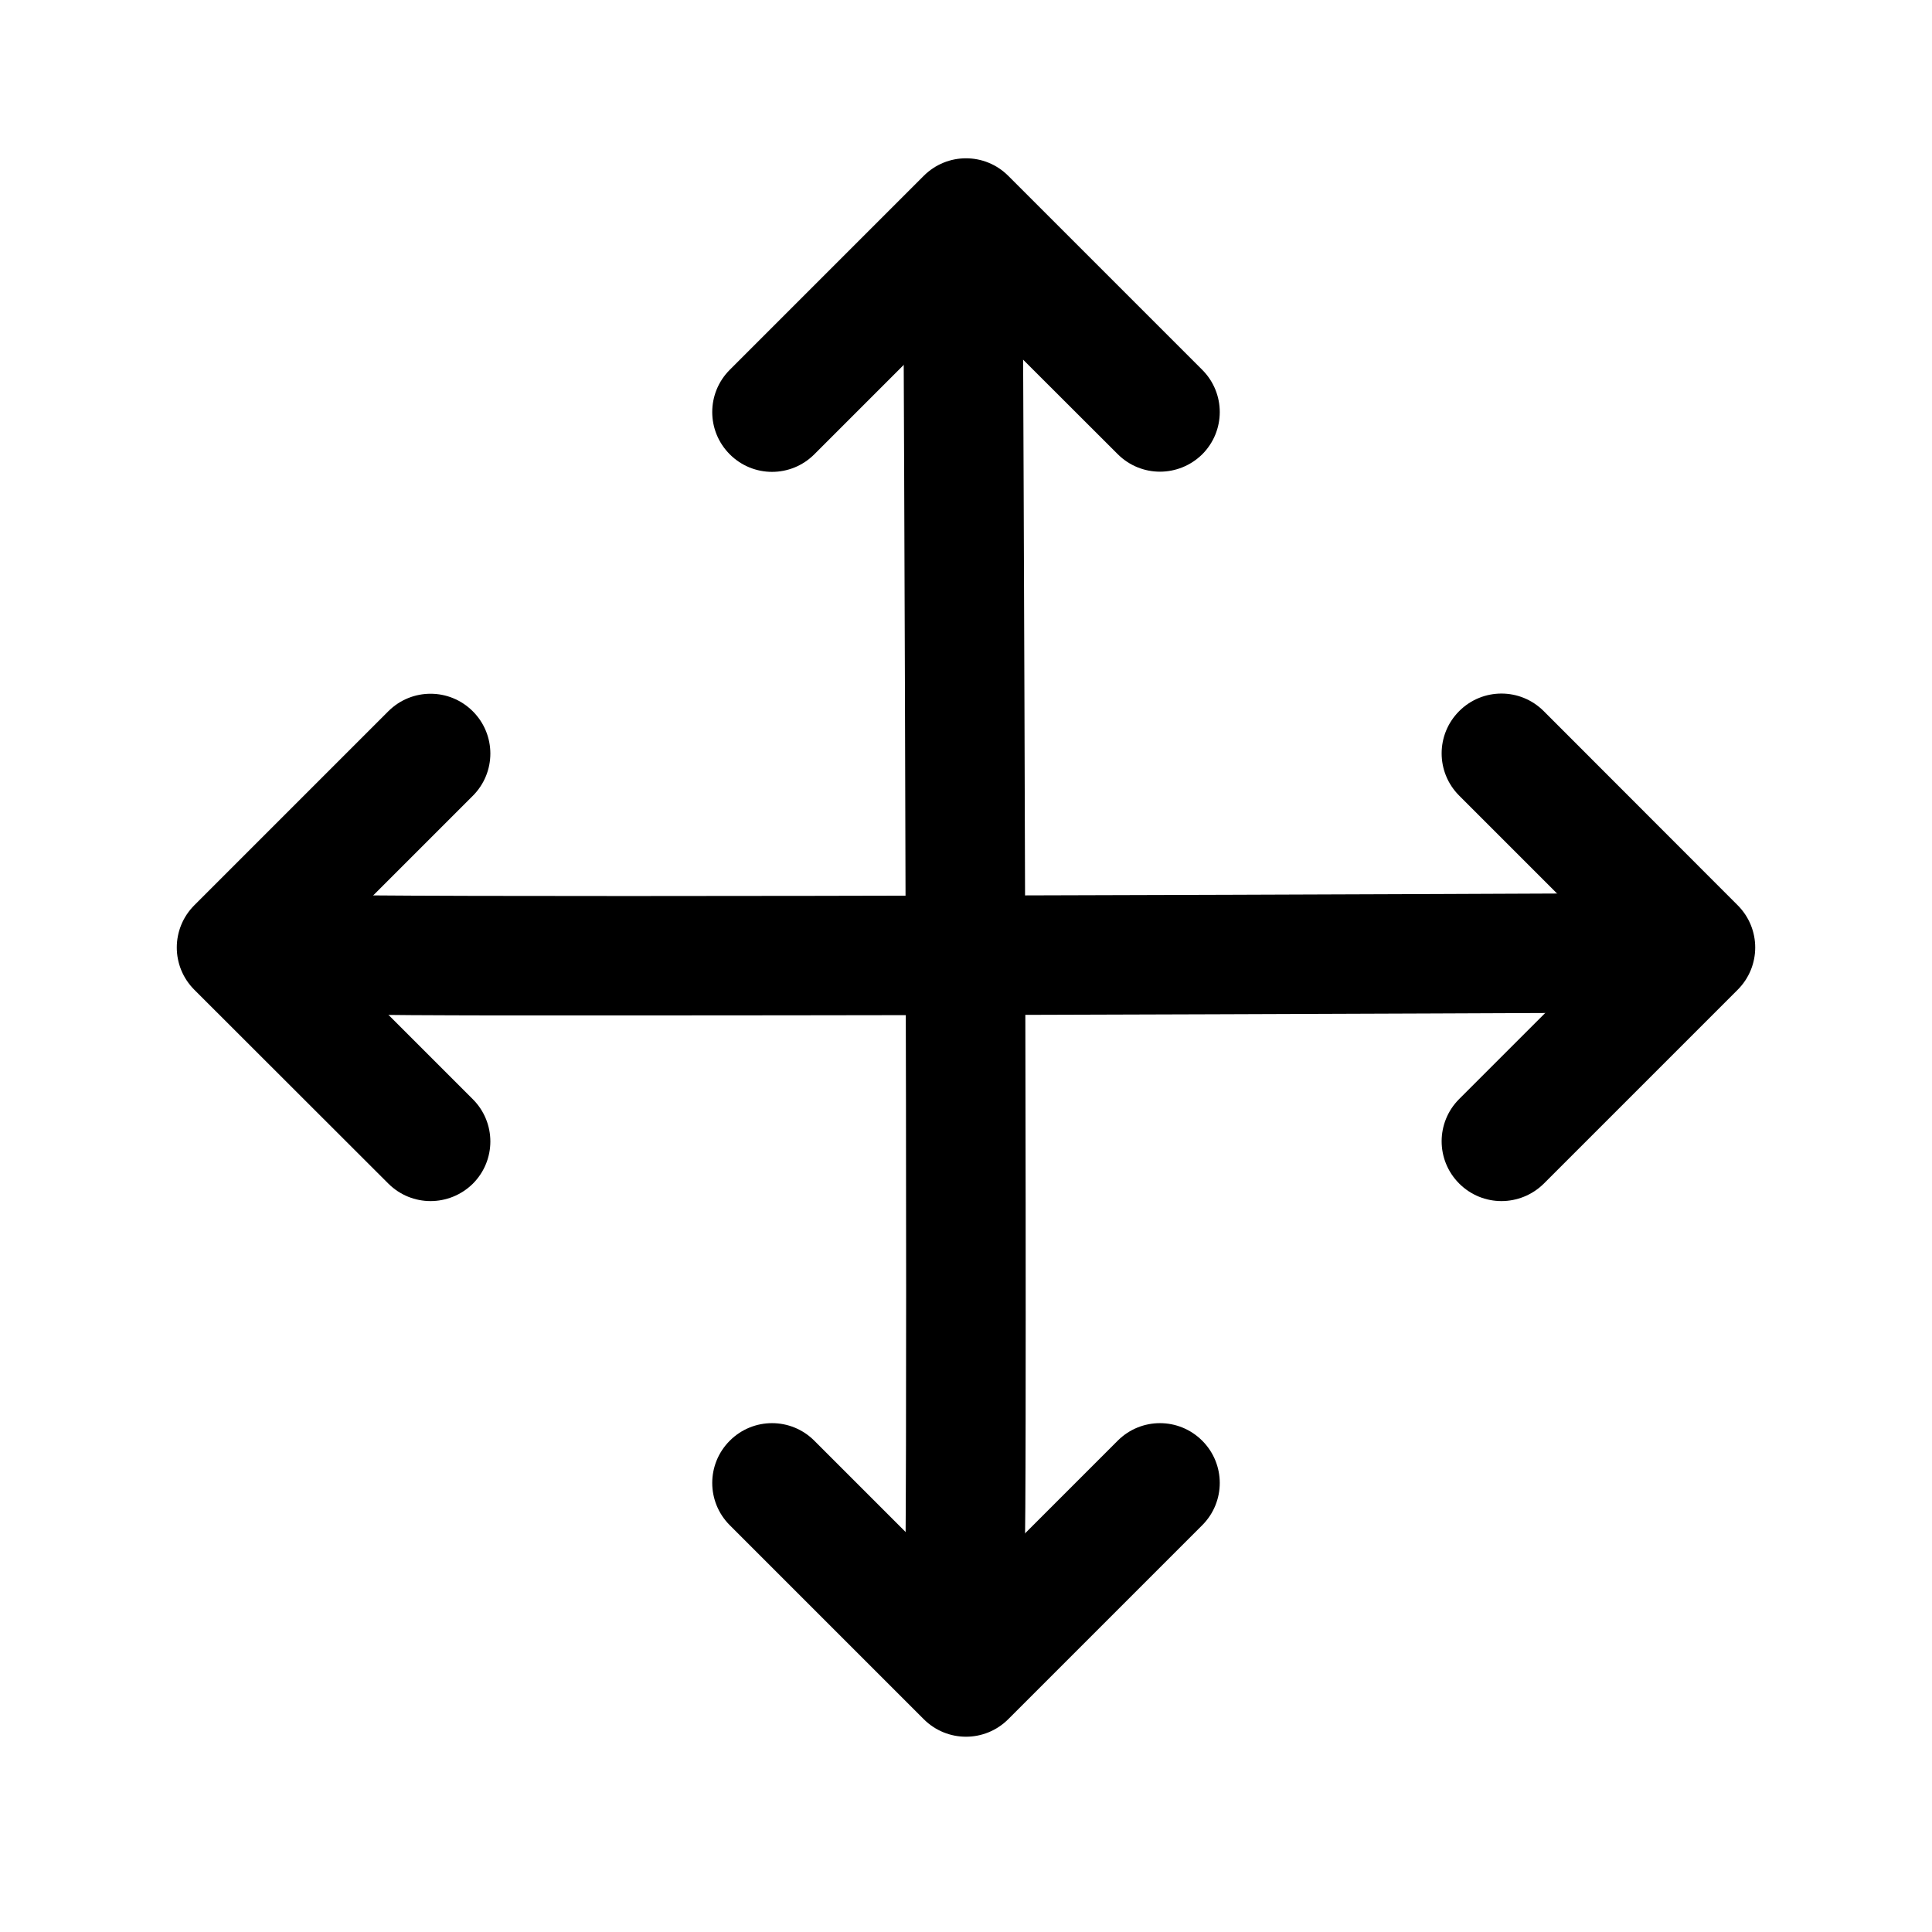
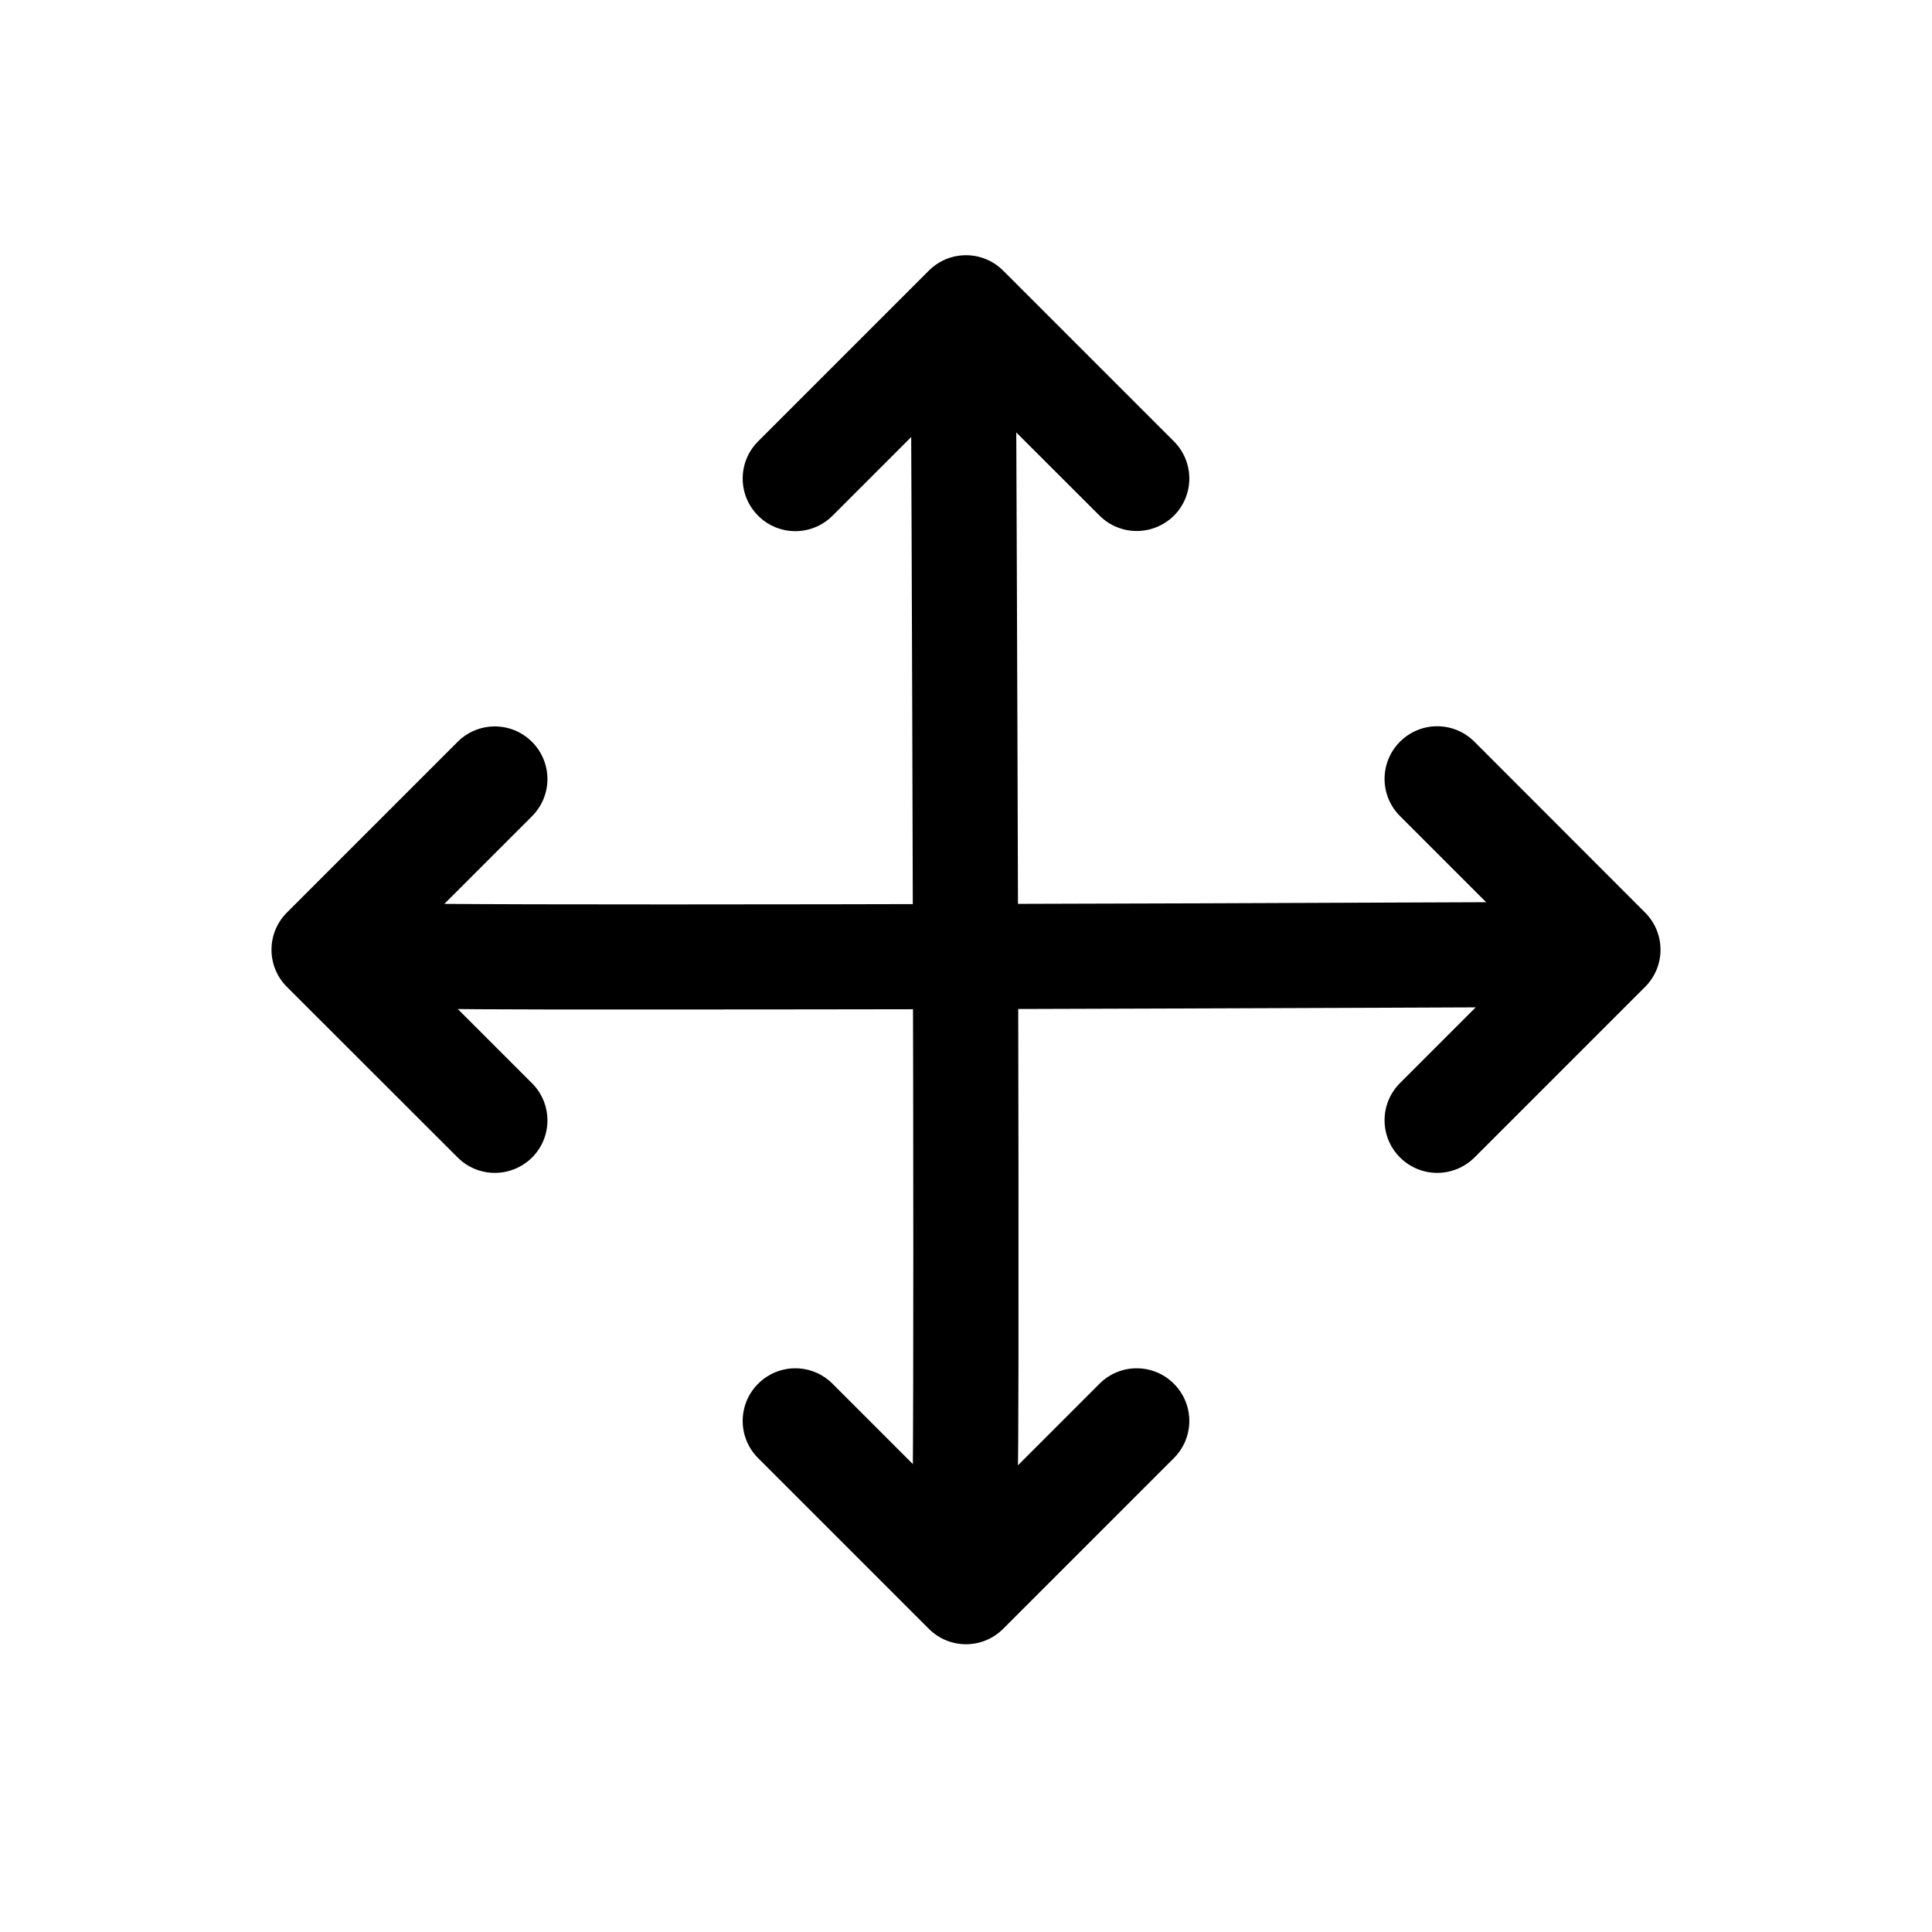
- <svg xmlns="http://www.w3.org/2000/svg" t="1716638007993" class="icon" viewBox="0 0 1024 1024" version="1.1" p-id="76724">
-   <path fill="currentColor" d="M510.7 896.2c-15.3 0-28.7-11.3-31.4-26.6-0.7-4-0.6-7.9 0.1-11.7 1.7-43.3 0.6-444.5-0.6-710.7-0.1-17.5 14-31.7 31.5-31.8h0.1c17.4 0 31.6 14.1 31.7 31.5 0 0 0.8 179.3 1.3 358.7 0.2 89.7 0.3 179.4 0.2 246.8-0.3 141-0.3 141-30.2 143.7-0.9 0.1-1.8 0.1-2.7 0.1z" p-id="76725" />
-   <path fill="currentColor" d="M330.2 538.2h-65.5c-141-0.3-141-0.3-143.7-30.2-1.5-16.4 10.3-31.3 26.5-34.1 4-0.7 8-0.6 11.7 0.1 43.3 1.8 444.4 0.6 710.7-0.6h0.1c17.4 0 31.6 14.1 31.7 31.5 0.1 17.5-14 31.7-31.5 31.8 0 0-179.3 0.8-358.7 1.3-63 0.1-126 0.2-181.3 0.2zM614.8 250c-8.1 0-16.2-3.1-22.4-9.3L512 160.4l-80.4 80.4c-12.4 12.4-32.4 12.4-44.8 0-12.4-12.4-12.4-32.4 0-44.8L489.6 93.2c12.4-12.4 32.4-12.4 44.8 0L637.2 196c12.4 12.4 12.4 32.4 0 44.8-6.2 6.1-14.3 9.2-22.4 9.2zM512 920.5c-8.1 0-16.2-3.1-22.4-9.3L386.8 808.4c-12.4-12.4-12.4-32.4 0-44.8 12.4-12.4 32.4-12.4 44.8 0L512 844l80.4-80.4c12.4-12.4 32.4-12.4 44.8 0 12.4 12.4 12.4 32.4 0 44.8L534.4 911.2c-6.2 6.2-14.3 9.3-22.4 9.3z" p-id="76726" />
-   <path fill="currentColor" d="M795.8 636.6c-8.1 0-16.2-3.1-22.4-9.3-12.4-12.4-12.4-32.4 0-44.8l80.4-80.4-80.4-80.4c-12.4-12.4-12.4-32.4 0-44.8 12.4-12.4 32.4-12.4 44.8 0L921 479.8c12.4 12.4 12.4 32.4 0 44.8L818.2 627.4c-6.2 6.1-14.3 9.2-22.4 9.2zM228.2 636.6c-8.1 0-16.2-3.1-22.4-9.3L103 524.6c-12.4-12.4-12.4-32.4 0-44.8L205.8 377c12.4-12.4 32.4-12.4 44.8 0 12.4 12.4 12.4 32.4 0 44.8l-80.4 80.4 80.4 80.4c12.4 12.4 12.4 32.4 0 44.8-6.2 6.1-14.3 9.2-22.4 9.2z" p-id="76727" />
+ <svg xmlns="http://www.w3.org/2000/svg" viewBox="0 0 1024 1024" fill="none">
+   <path fill="currentColor" d="M 510.856 850.096 c -13.464 0 -25.256 -9.944 -27.632 -23.408 -0.616 -3.52 -0.528 -6.952 0.088 -10.296 1.496 -38.104 0.528 -391.16 -0.528 -625.416 -0.088 -15.4 12.32 -27.896 27.72 -27.984 h 0.088 c 15.312 0 27.808 12.408 27.896 27.72 0 0 0.704 157.784 1.144 315.656 0.176 78.936 0.264 157.872 0.176 217.184 -0.264 124.08 -0.264 124.08 -26.576 126.456 -0.792 0.088 -1.584 0.088 -2.376 0.088 z" />
+   <path fill="currentColor" d="M 352.016 535.056 h -57.64 c -124.08 -0.264 -124.08 -0.264 -126.456 -26.576 -1.32 -14.432 9.064 -27.544 23.32 -30.008 3.52 -0.616 7.04 -0.528 10.296 0.088 38.104 1.584 391.072 0.528 625.416 -0.528 h 0.088 c 15.312 0 27.808 12.408 27.896 27.72 0.088 15.4 -12.32 27.896 -27.72 27.984 0 0 -157.784 0.704 -315.656 1.144 -55.44 0.088 -110.88 0.176 -159.544 0.176 z M 602.464 281.44 c -7.128 0 -14.256 -2.728 -19.712 -8.184 L 512 202.592 l -70.752 70.752 c -10.912 10.912 -28.512 10.912 -39.424 0 -10.912 -10.912 -10.912 -28.512 0 -39.424 L 492.288 143.456 c 10.912 -10.912 28.512 -10.912 39.424 0 L 622.176 233.92 c 10.912 10.912 10.912 28.512 0 39.424 -5.456 5.368 -12.584 8.096 -19.712 8.096 z M 512 871.48 c -7.128 0 -14.256 -2.728 -19.712 -8.184 L 401.824 772.832 c -10.912 -10.912 -10.912 -28.512 0 -39.424 10.912 -10.912 28.512 -10.912 39.424 0 L 512 804.16 l 70.752 -70.752 c 10.912 -10.912 28.512 -10.912 39.424 0 10.912 10.912 10.912 28.512 0 39.424 L 531.712 863.296 c -5.456 5.456 -12.584 8.184 -19.712 8.184 z" />
+   <path fill="currentColor" d="M 761.744 621.648 c -7.128 0 -14.256 -2.728 -19.712 -8.184 -10.912 -10.912 -10.912 -28.512 0 -39.424 l 70.752 -70.752 -70.752 -70.752 c -10.912 -10.912 -10.912 -28.512 0 -39.424 10.912 -10.912 28.512 -10.912 39.424 0 L 871.92 483.664 c 10.912 10.912 10.912 28.512 0 39.424 L 781.456 613.552 c -5.456 5.368 -12.584 8.096 -19.712 8.096 z M 262.256 621.648 c -7.128 0 -14.256 -2.728 -19.712 -8.184 L 152.08 523.088 c -10.912 -10.912 -10.912 -28.512 0 -39.424 L 242.544 393.2 c 10.912 -10.912 28.512 -10.912 39.424 0 10.912 10.912 10.912 28.512 0 39.424 l -70.752 70.752 70.752 70.752 c 10.912 10.912 10.912 28.512 0 39.424 -5.456 5.368 -12.584 8.096 -19.712 8.096 z" />
</svg>
